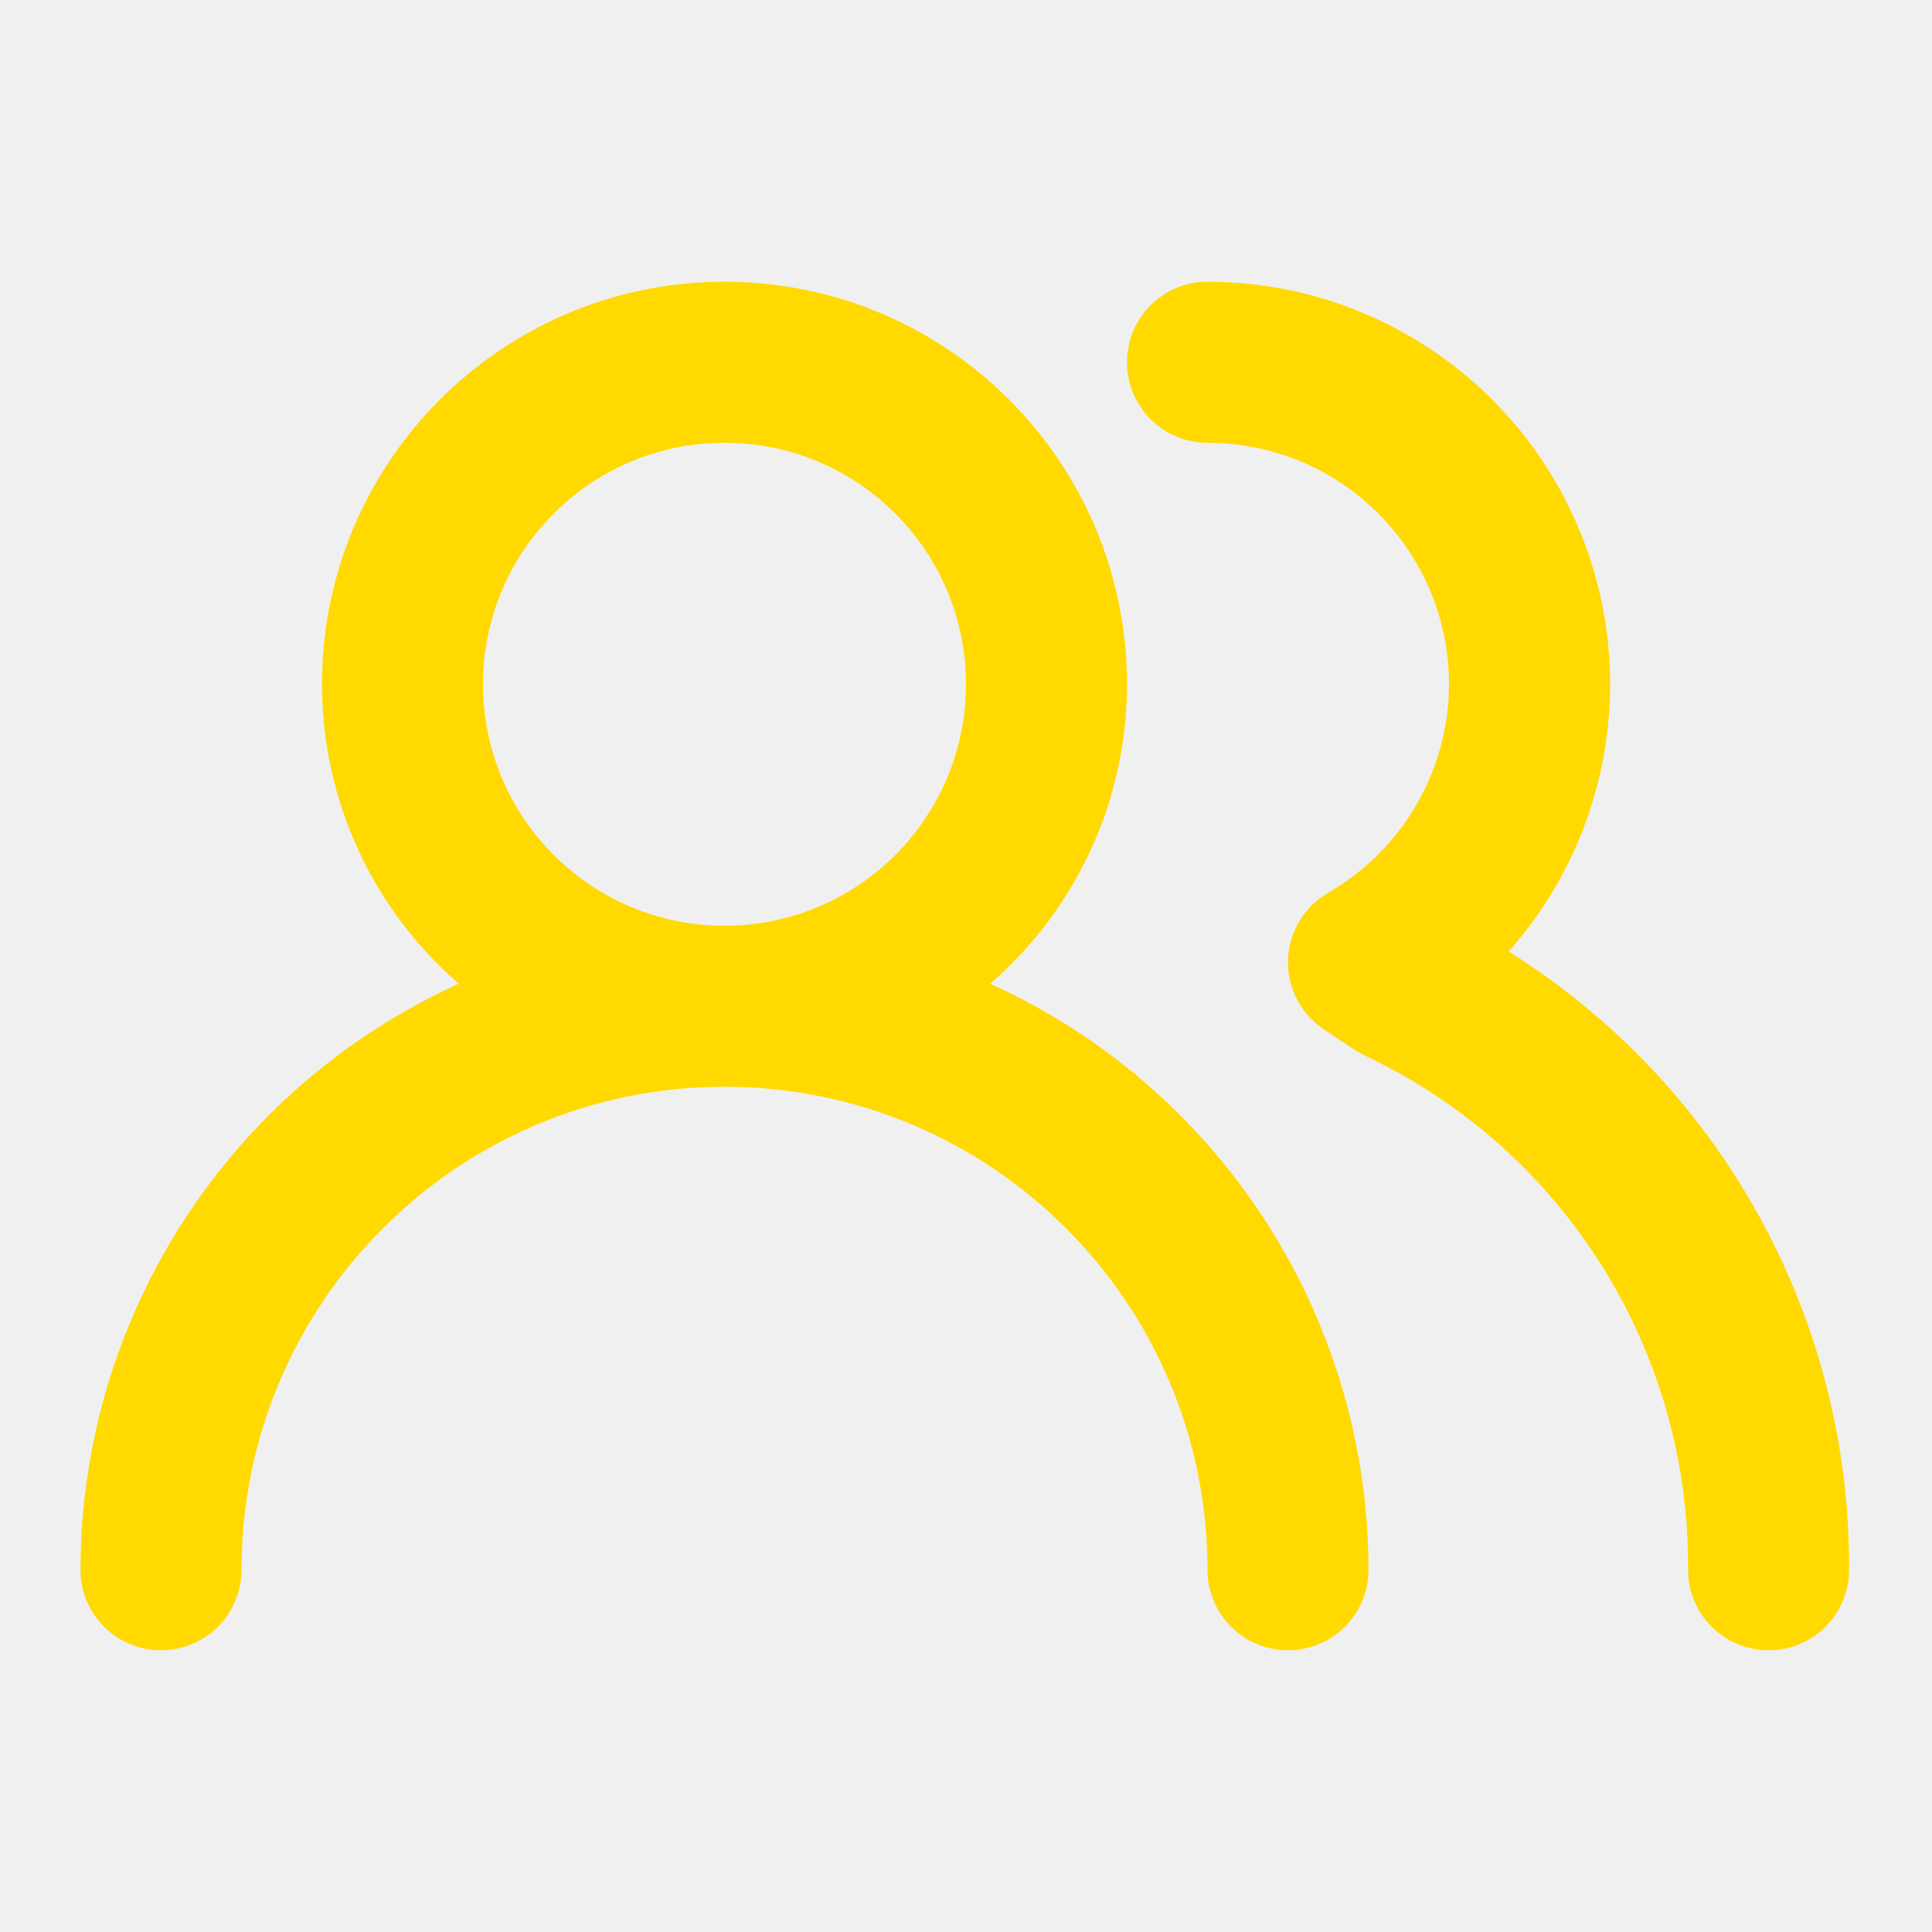
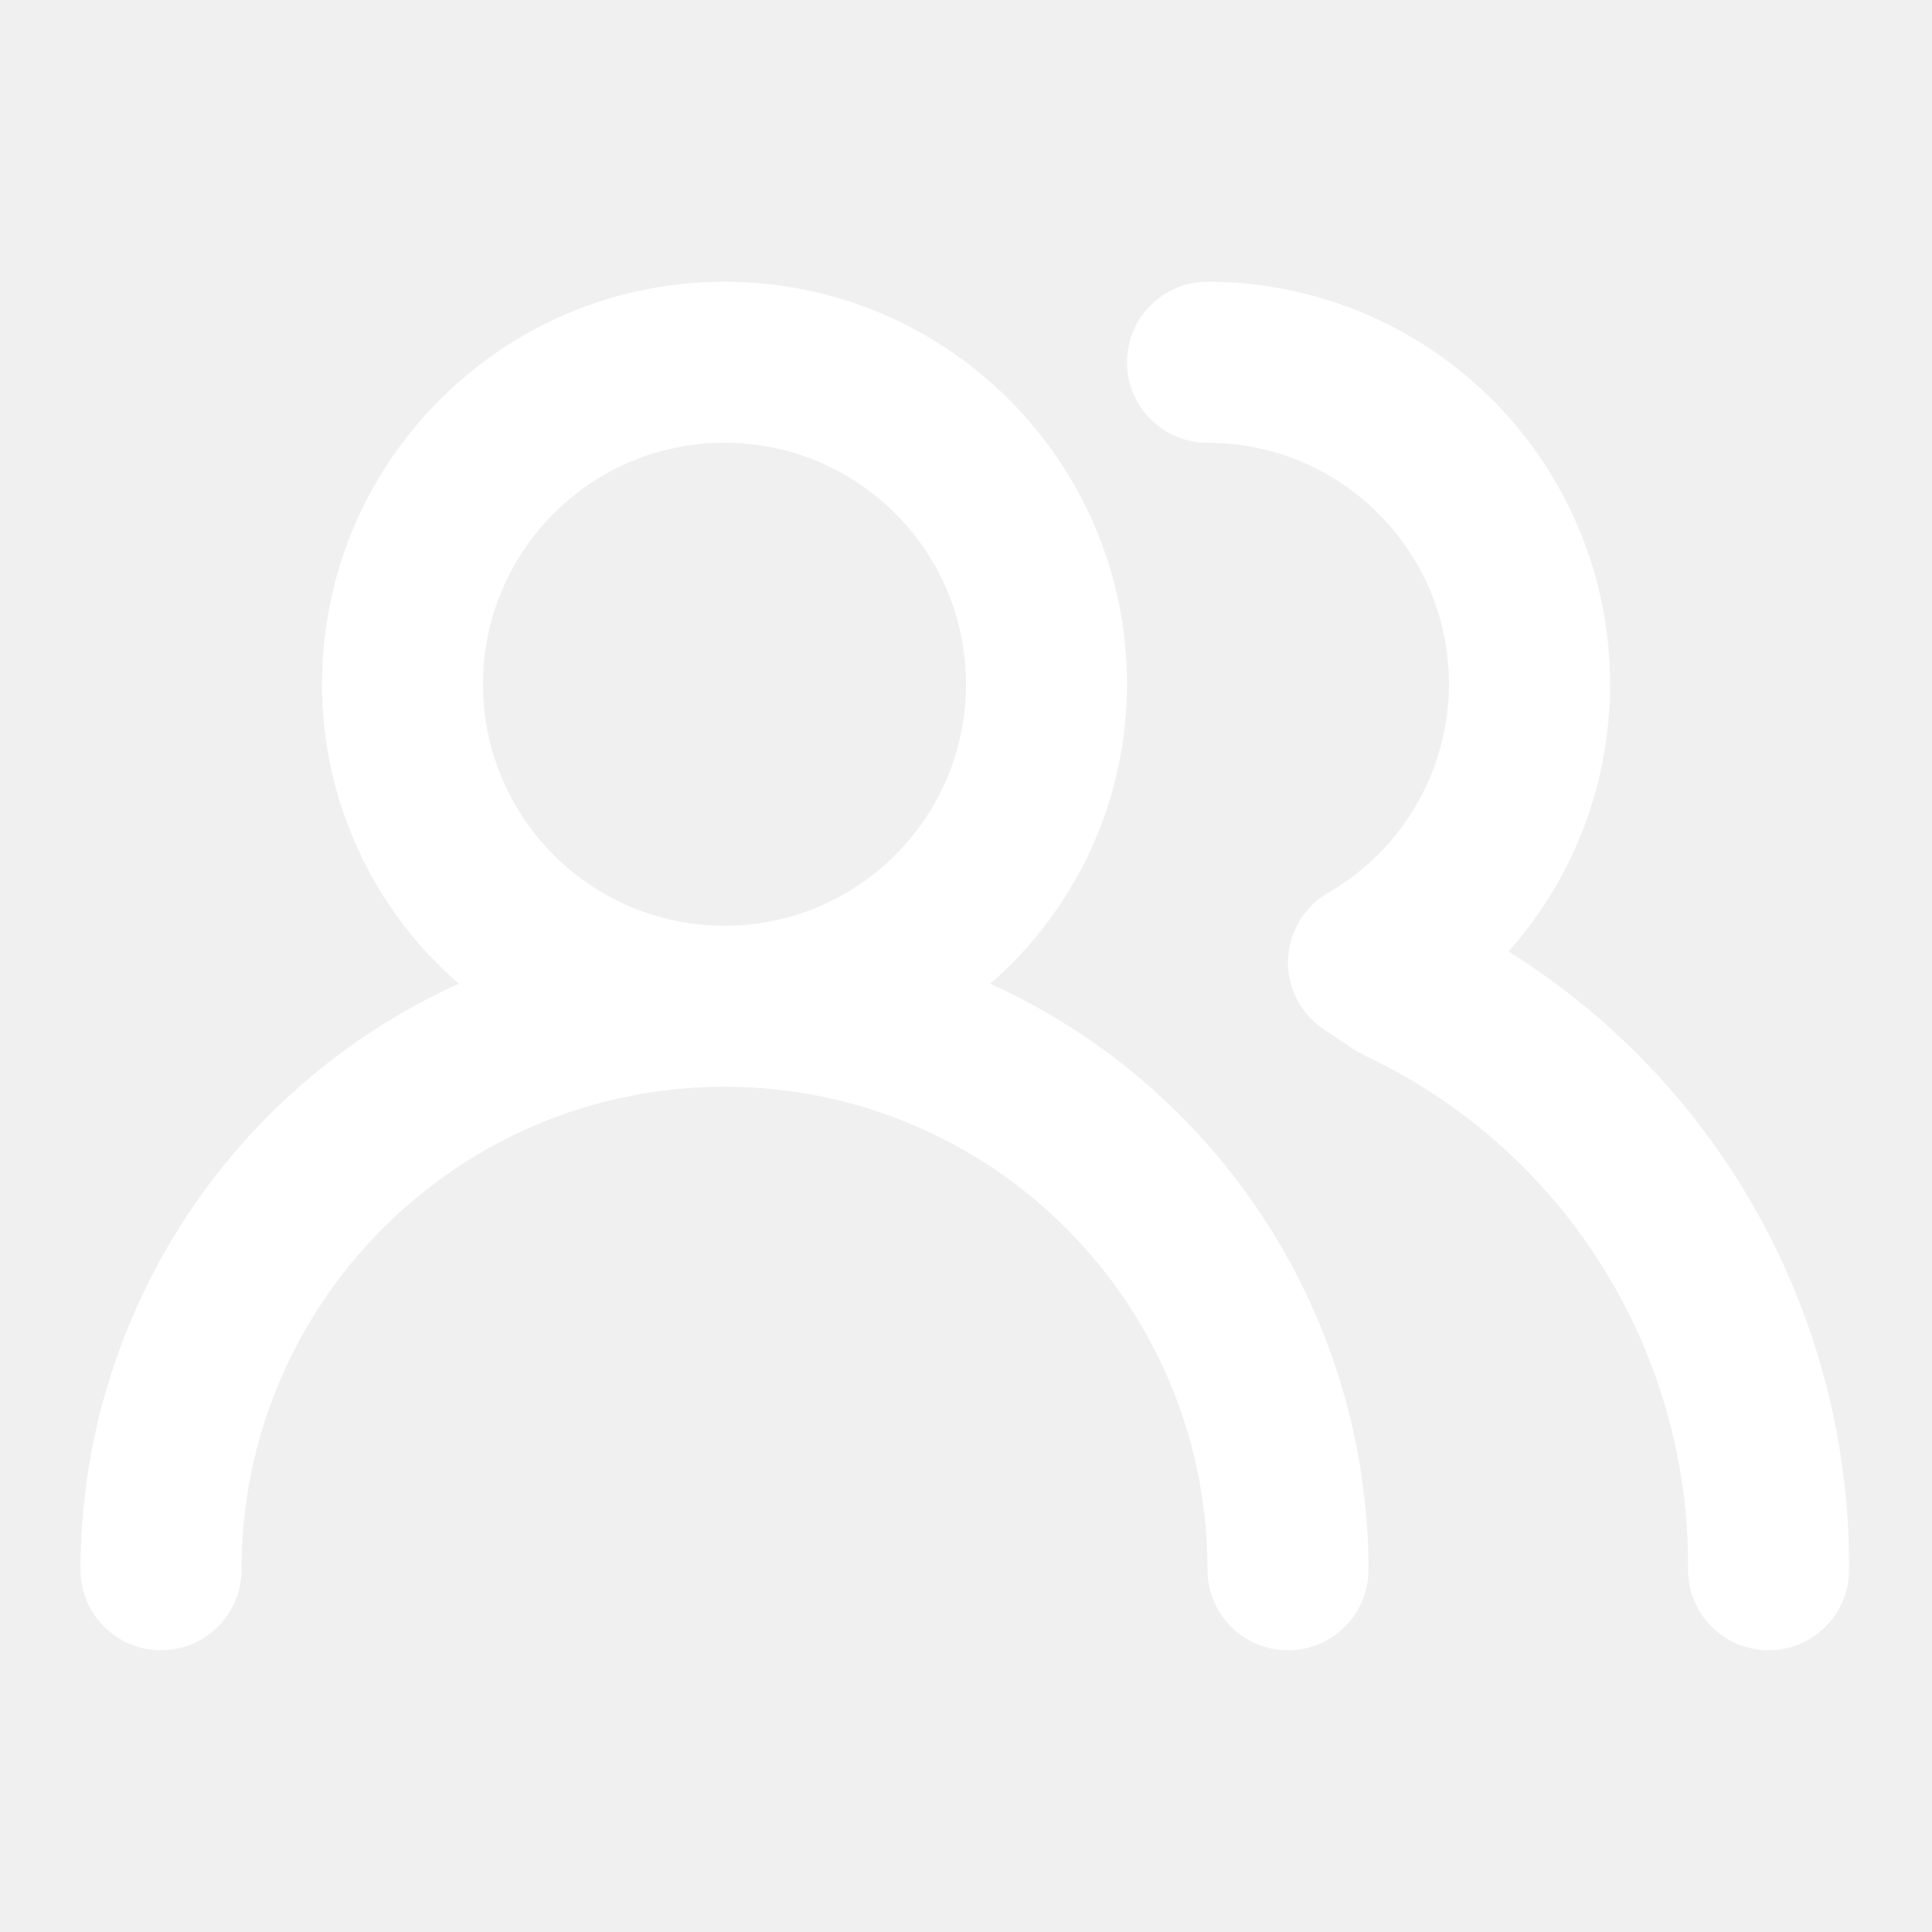
<svg xmlns="http://www.w3.org/2000/svg" id="SvgjsSvg1032" width="288" height="288" version="1.1">
  <defs id="SvgjsDefs1033" />
  <g id="SvgjsG1034">
    <svg viewBox="0 0 24 24" width="288" height="288">
-       <path d="M12.3,12.22A4.92,4.92,0,0,0,14,8.5a5,5,0,0,0-10,0,4.92,4.92,0,0,0,1.7,3.72A8,8,0,0,0,1,19.5a1,1,0,0,0,2,0,6,6,0,0,1,12,0,1,1,0,0,0,2,0A8,8,0,0,0,12.3,12.22ZM9,11.5a3,3,0,1,1,3-3A3,3,0,0,1,9,11.5Zm9.74.32A5,5,0,0,0,15,3.5a1,1,0,0,0,0,2,3,3,0,0,1,3,3,3,3,0,0,1-1.5,2.59,1,1,0,0,0-.5.84,1,1,0,0,0,.45.86l.39.26.13.07a7,7,0,0,1,4,6.38,1,1,0,0,0,2,0A9,9,0,0,0,18.74,11.82Z" fill="#ffd900" class="color000 svgShape" />
+       <path d="M12.3,12.22A4.92,4.92,0,0,0,14,8.5a5,5,0,0,0-10,0,4.92,4.92,0,0,0,1.7,3.72A8,8,0,0,0,1,19.5a1,1,0,0,0,2,0,6,6,0,0,1,12,0,1,1,0,0,0,2,0A8,8,0,0,0,12.3,12.22ZM9,11.5a3,3,0,1,1,3-3A3,3,0,0,1,9,11.5Zm9.74.32A5,5,0,0,0,15,3.5a1,1,0,0,0,0,2,3,3,0,0,1,3,3,3,3,0,0,1-1.5,2.59,1,1,0,0,0-.5.84,1,1,0,0,0,.45.86l.39.26.13.07a7,7,0,0,1,4,6.38,1,1,0,0,0,2,0A9,9,0,0,0,18.74,11.82Z" fill="#ffffff" class="color000 svgShape" />
    </svg>
  </g>
</svg>
